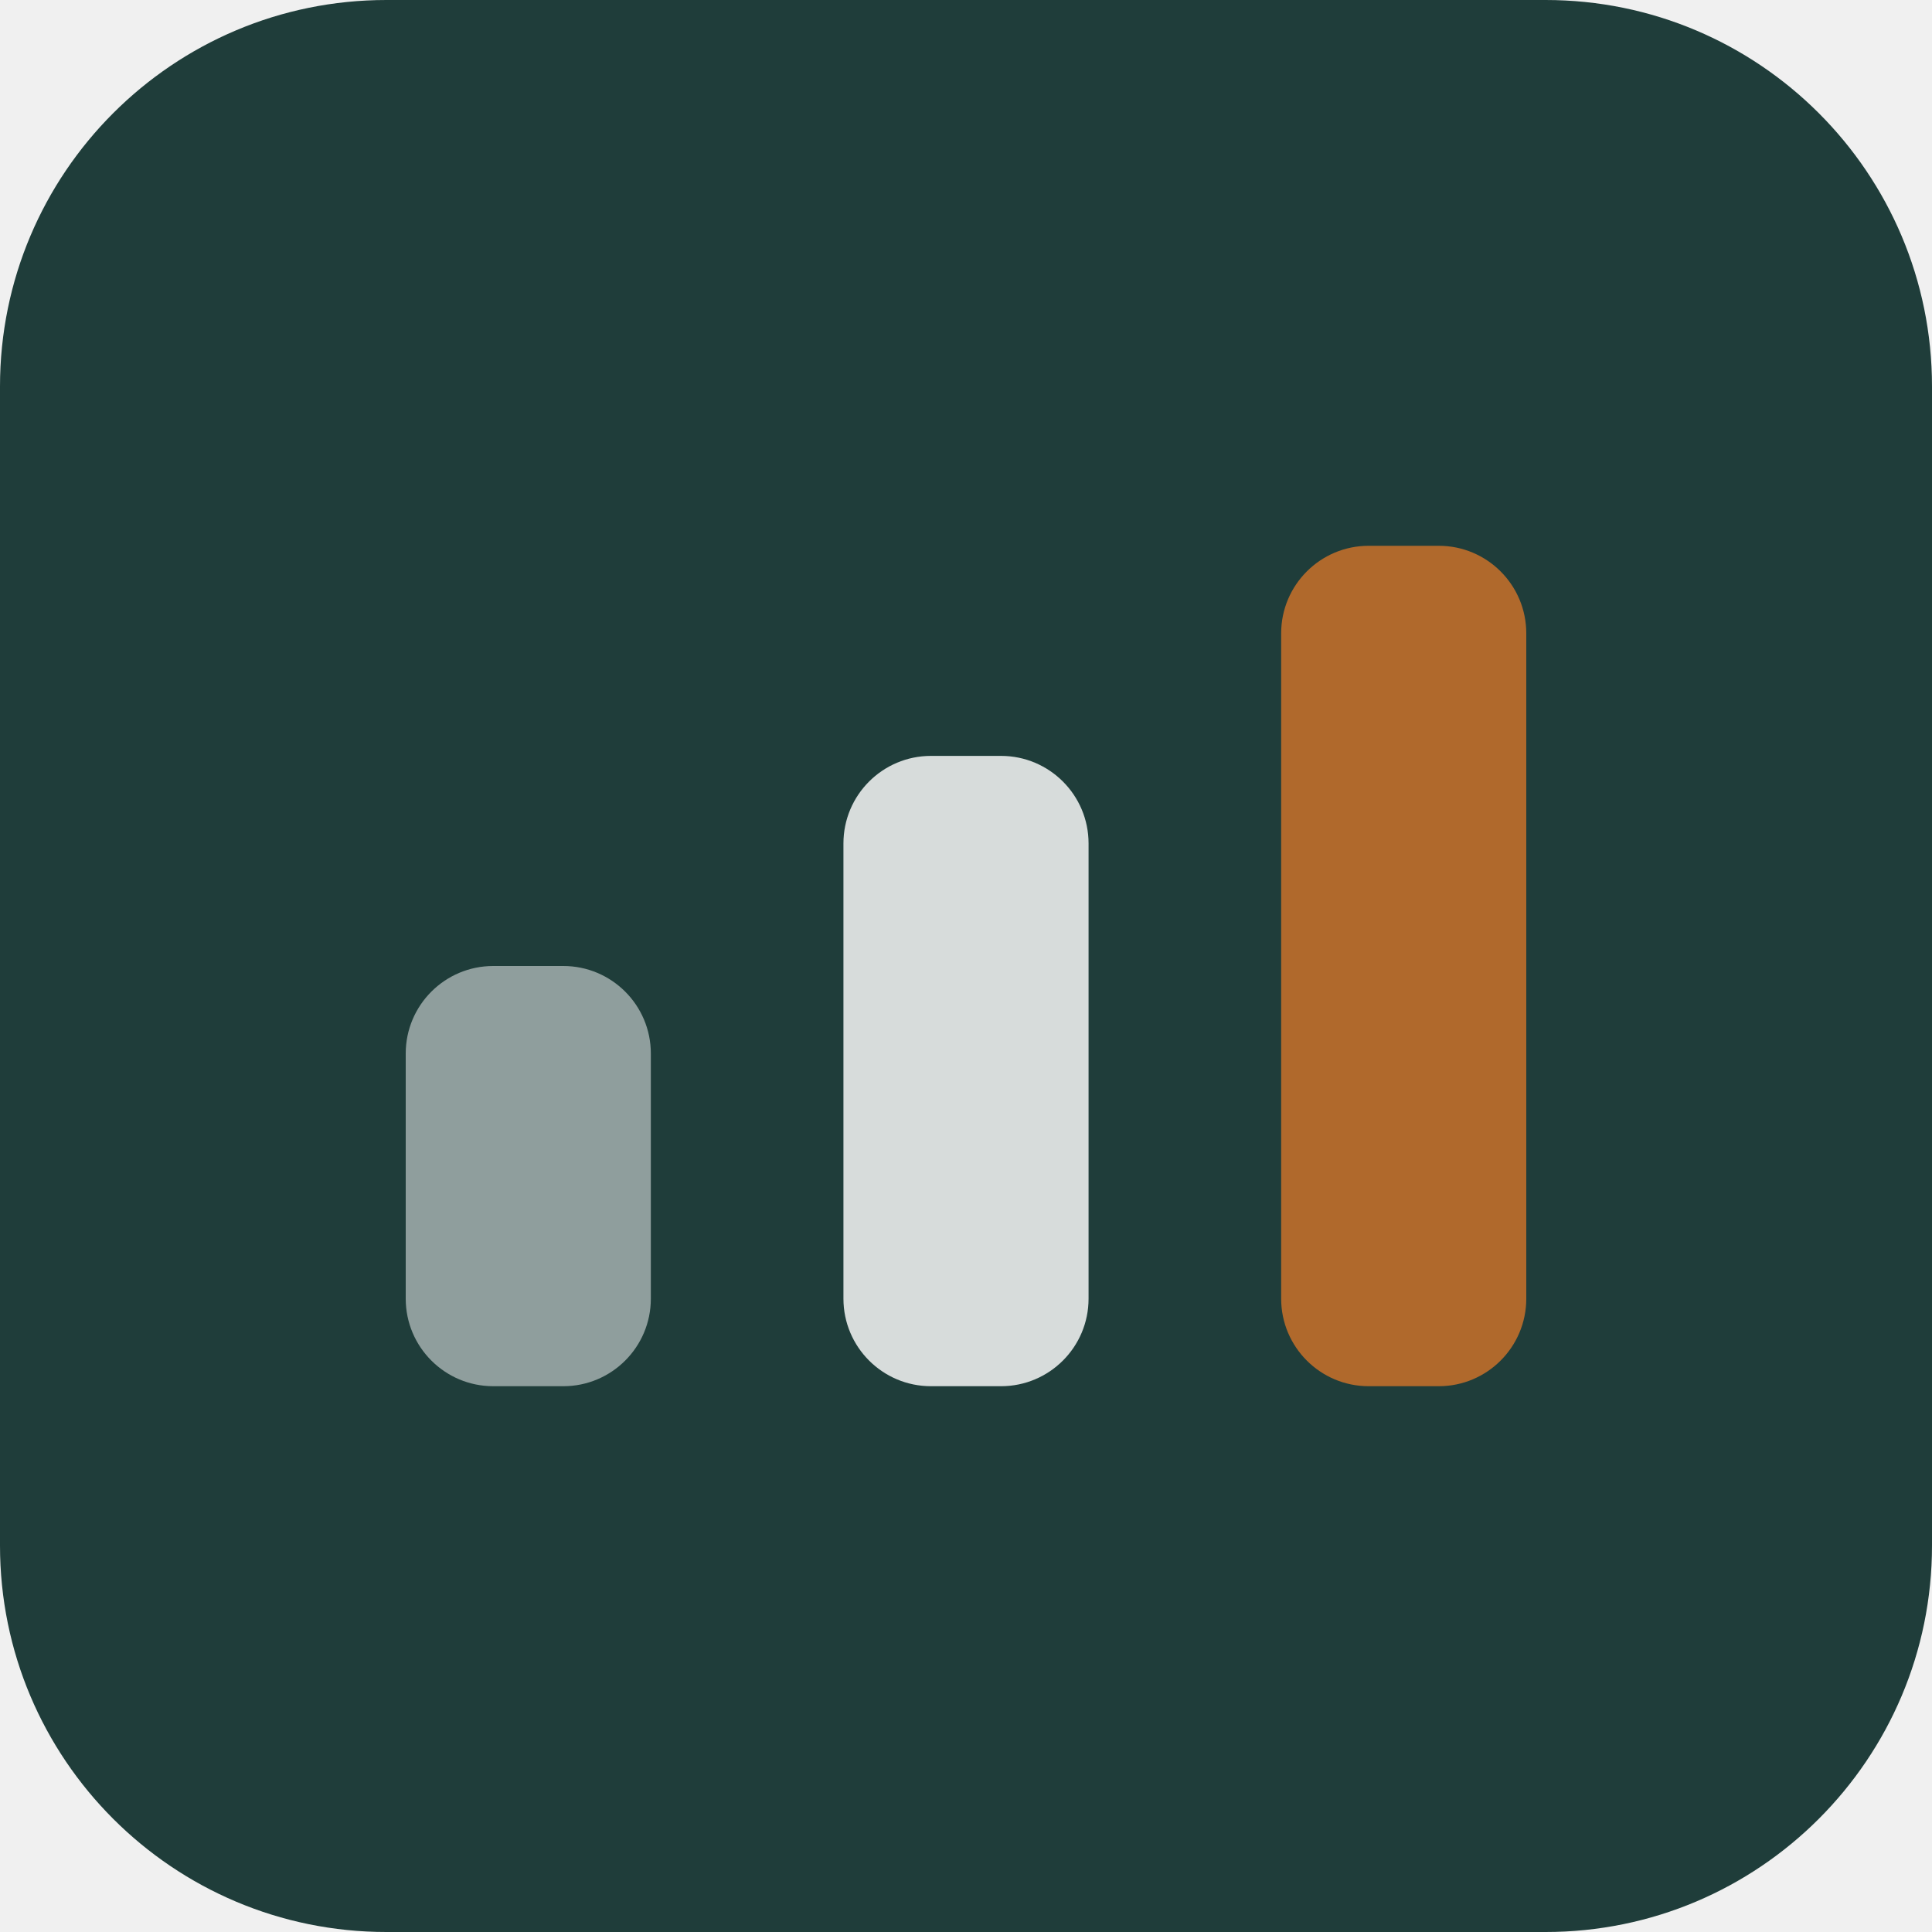
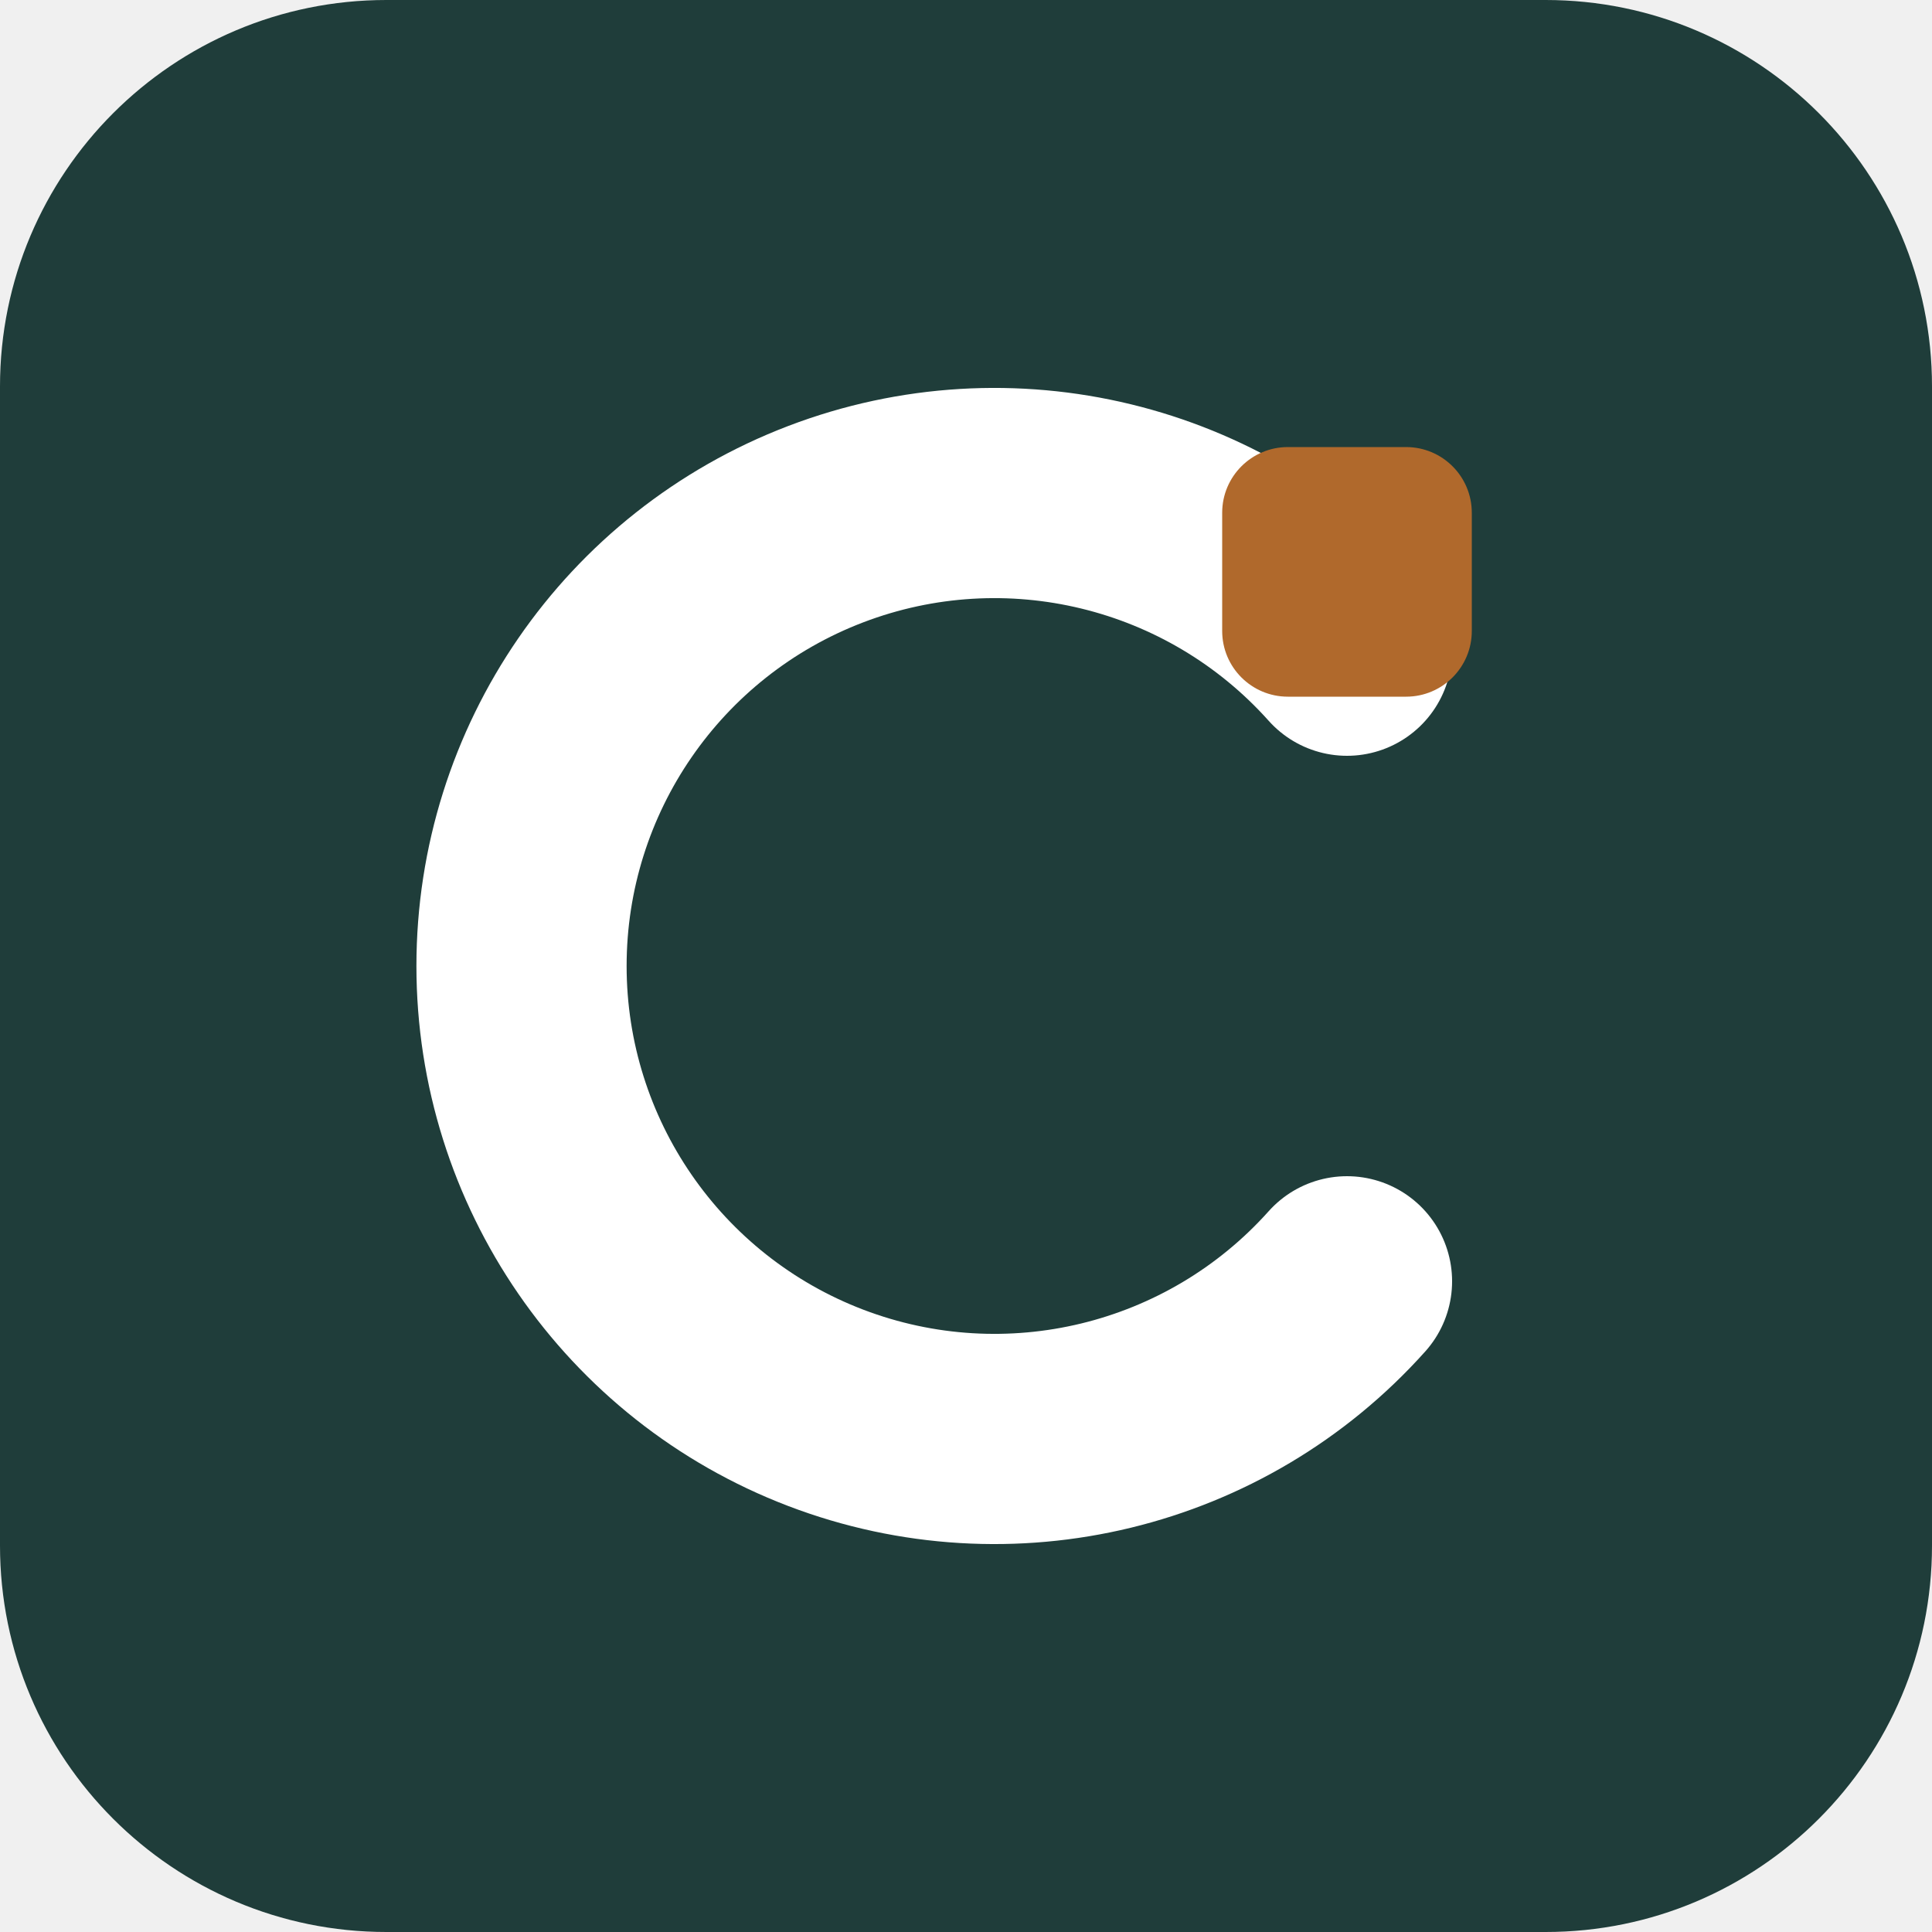
<svg xmlns="http://www.w3.org/2000/svg" viewBox="0 0 100 100">
  <rect x="0" y="0" width="100" height="100" rx="20" fill="#1F3D3A" />
-   <g transform="translate(21,28.25) scale(0.90625)">
-     <rect x="0" y="24" width="14" height="24" rx="5" fill="#FFFFFF" opacity="0.5" />
-     <rect x="25" y="12" width="14" height="36" rx="5" fill="#FFFFFF" opacity="0.82" />
-     <rect x="50" y="0" width="14" height="48" rx="5" fill="#B0692C" />
+   <g transform="translate(16,16) scale(0.68)">
+     <path d="M 79 26 A 36 36 0 1 0 79 74" fill="none" stroke="#FFFFFF" stroke-width="16" stroke-linecap="round" />
+     <rect x="69.5" y="10.5" width="19" height="19" rx="5" fill="#B0692C" />
  </g>
</svg>
